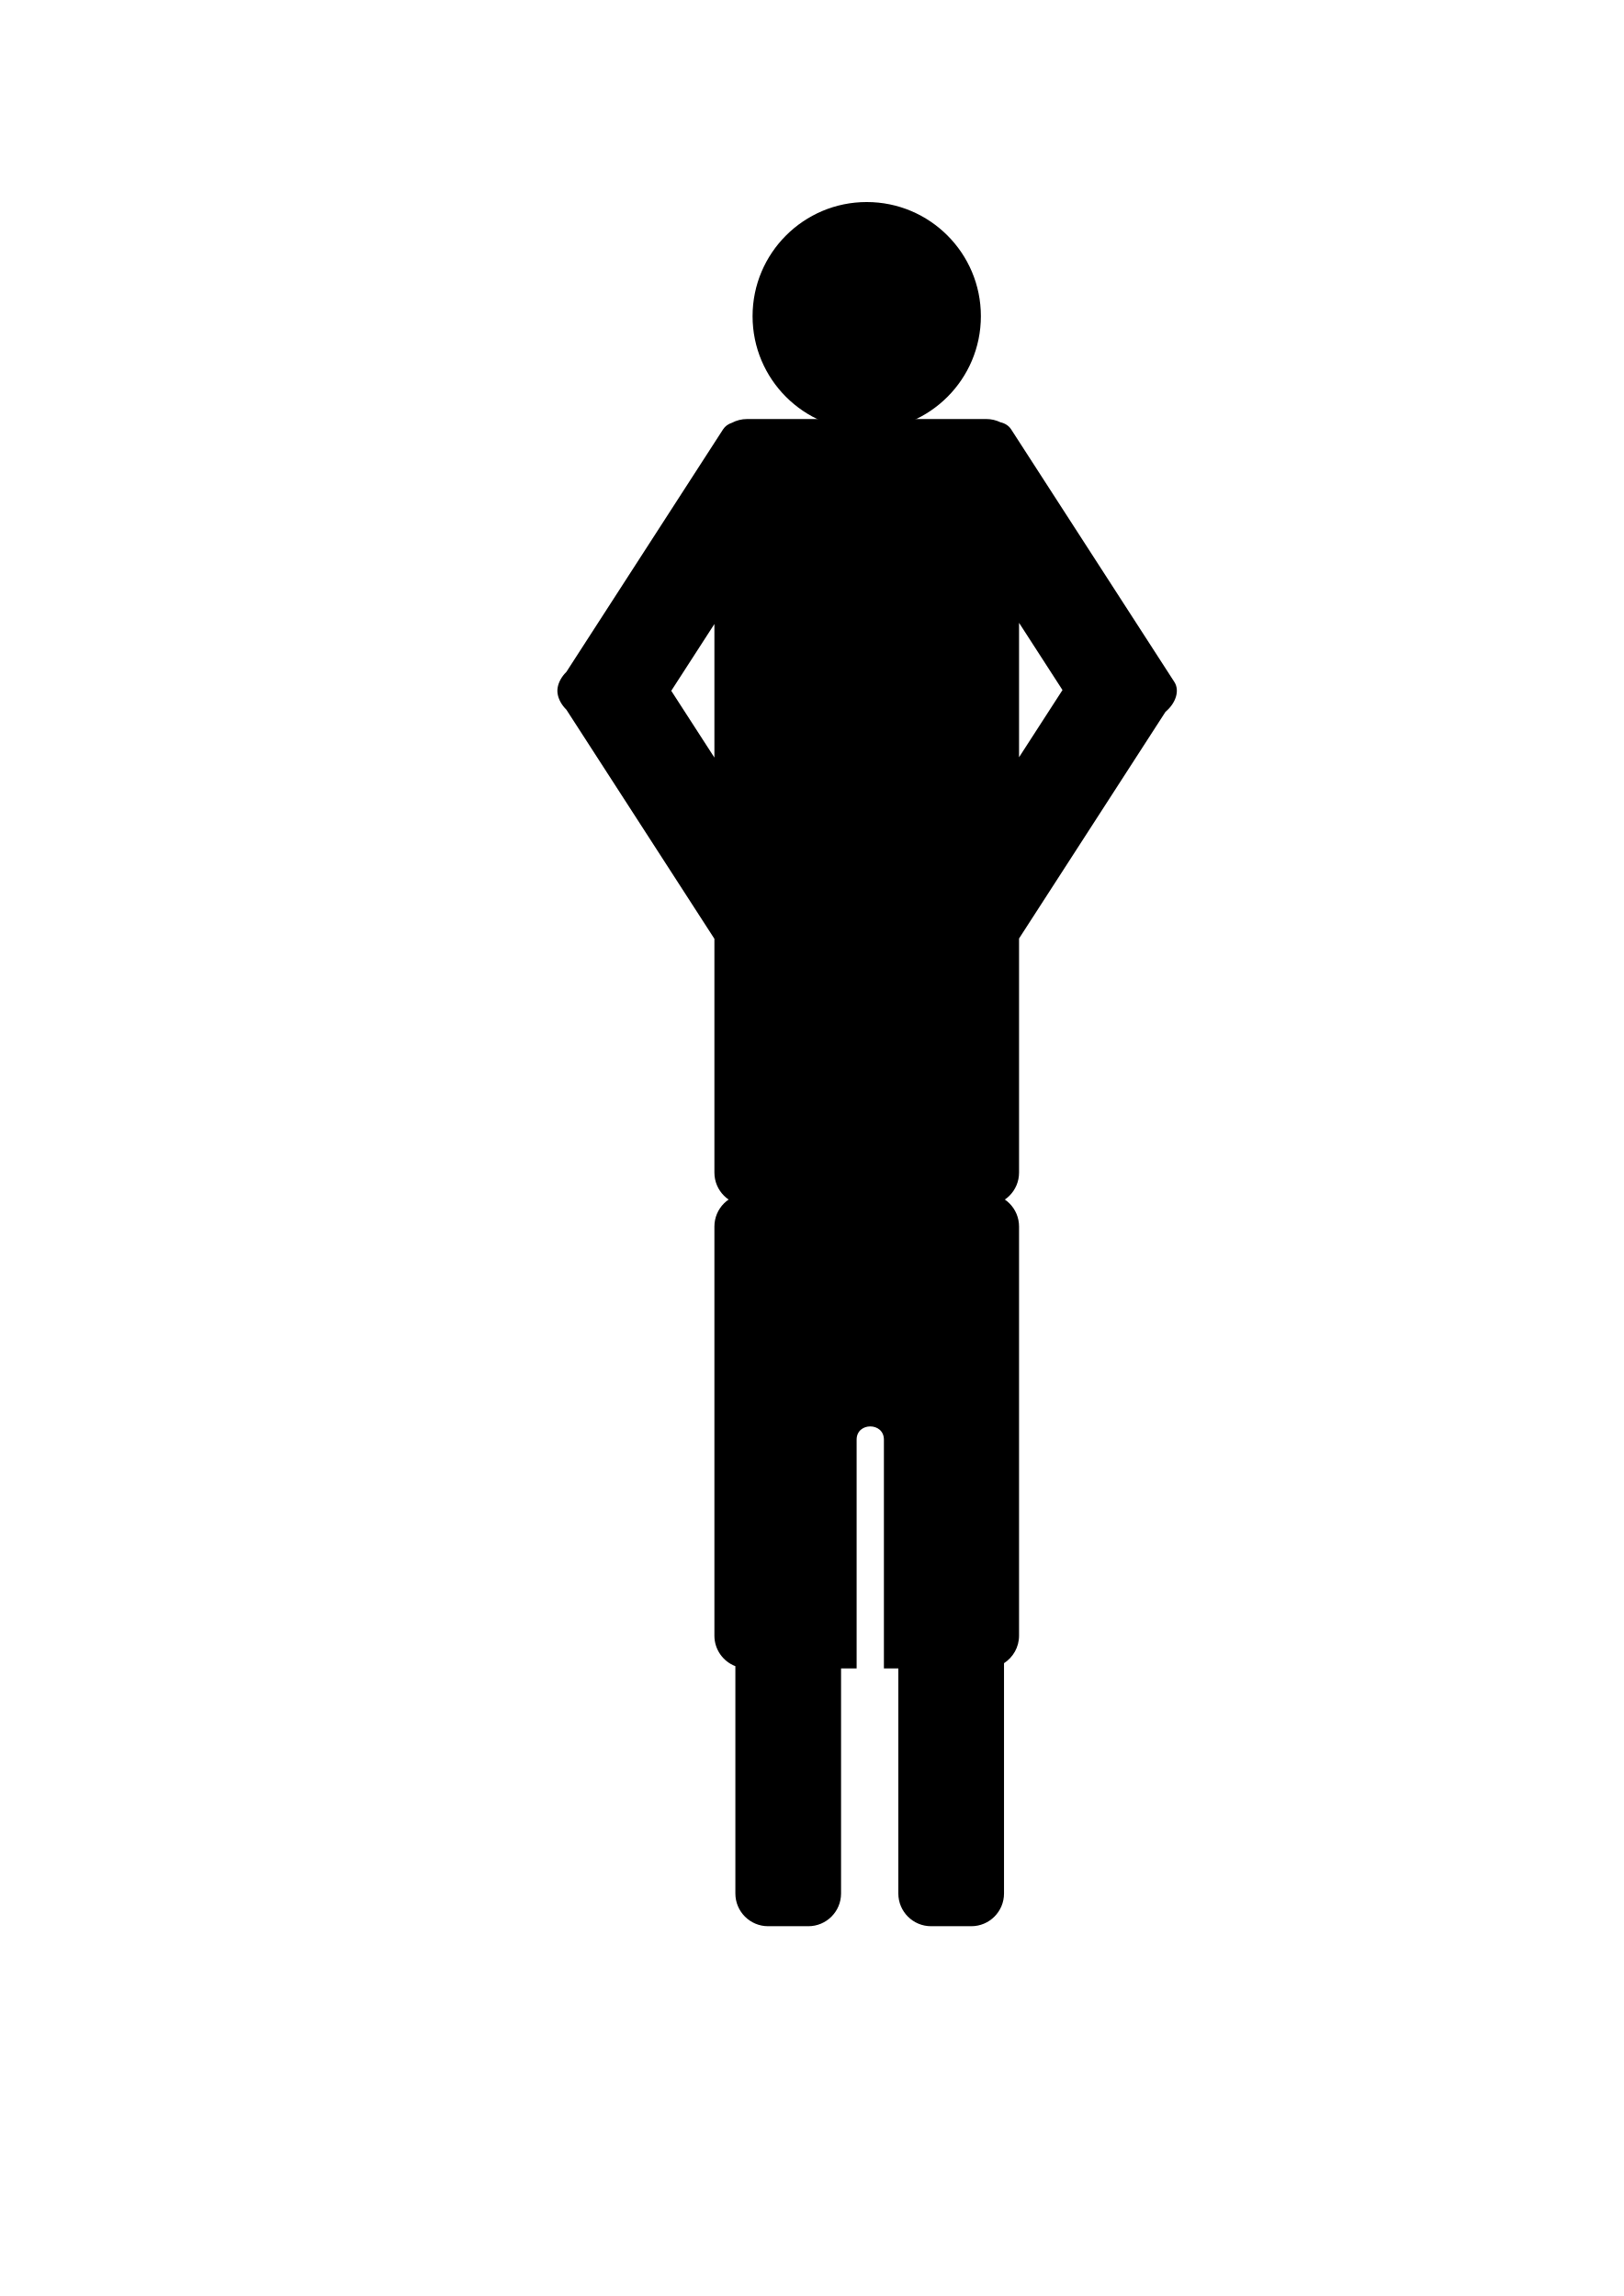
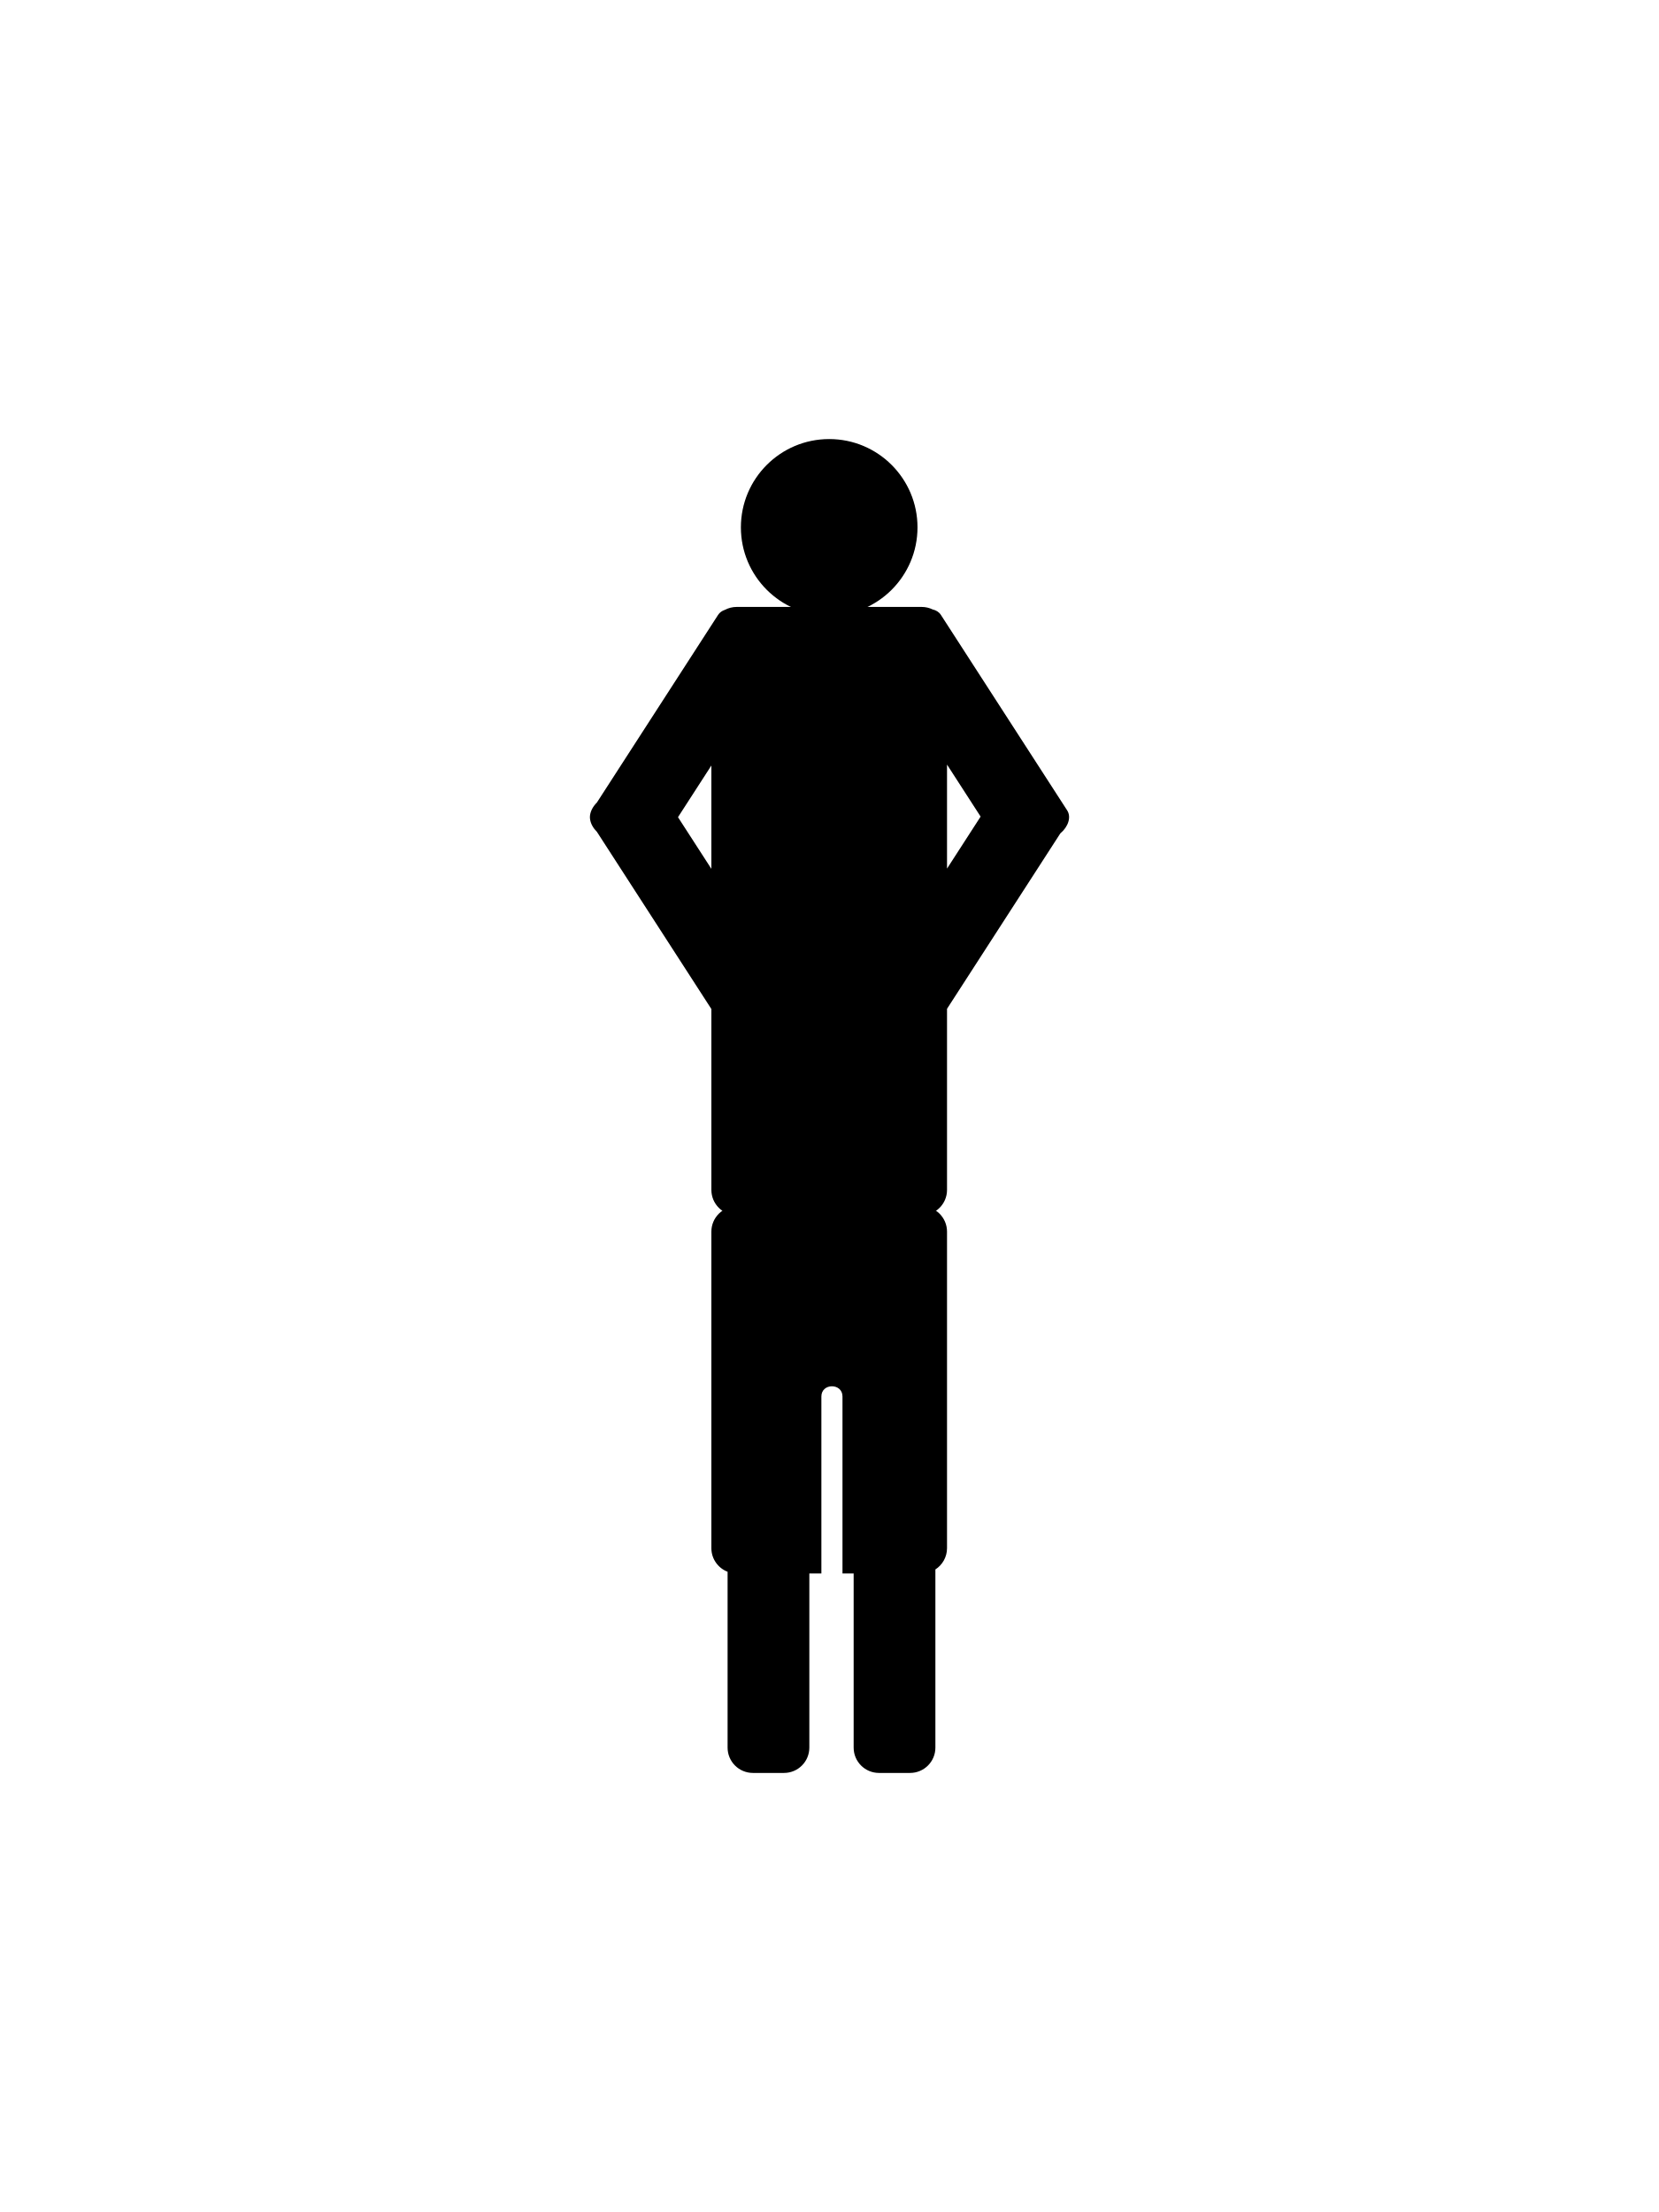
- <svg xmlns="http://www.w3.org/2000/svg" version="1.1" id="Layer_1" x="0px" y="0px" width="595.28px" height="841.89px" viewBox="0 0 595.28 841.89" enable-background="new 0 0 595.28 841.89" xml:space="preserve">
-   <circle cx="317.755" cy="115.935" r="41.851" />
-   <path d="M361.6,437.74h-87.688c-6.628,0-12,5.373-12,12v150.025c0,5.105,3.194,9.455,7.688,11.188v83.345c0,6.627,5.372,12,12,12  h14.745c6.627,0,12-5.373,12-12v-82.533h5.708V527.87c0-6.448,10-6.448,10,0v83.896h5.291v82.533c0,6.627,5.372,12,12,12h14.744  c6.627,0,12-5.373,12-12V609.85c3.312-2.136,5.511-5.85,5.511-10.084V449.74C373.6,443.113,368.227,437.74,361.6,437.74z" />
-   <path d="M207.644,246.37c-1.759,1.738-2.878,3.794-3.201,5.776c-0.024,0.135-0.037,0.273-0.052,0.411  c-0.012,0.109-0.027,0.218-0.034,0.326c-0.008,0.136-0.006,0.273-0.006,0.411c0,0.14-0.002,0.28,0.006,0.419  c0.007,0.104,0.022,0.209,0.033,0.314c0.015,0.142,0.028,0.284,0.053,0.423c0.324,1.98,1.442,4.034,3.199,5.771l54.271,84.017  v85.723c0,6.627,5.372,12,12,12H361.6c6.627,0,12-5.373,12-12v-85.833l53.701-83.136c3.795-3.172,5.265-7.789,3.247-10.912  l-59.849-92.651c-0.872-1.351-2.271-2.217-3.934-2.599c-1.566-0.75-3.313-1.182-5.166-1.182h-87.688c-2.01,0-3.9,0.5-5.564,1.373  c-1.361,0.446-2.503,1.246-3.253,2.407 M246.095,253.298l15.817-24.486v48.973L246.095,253.298z M373.6,277.675v-49.303  l15.924,24.652L373.6,277.675z" />
+ <svg xmlns="http://www.w3.org/2000/svg" version="1.1" id="Layer_1" x="0px" y="0px" width="300px" height="400px" viewBox="0 0 300 400" enable-background="new 0 0 300 400" xml:space="preserve">
+   <g>
+     <circle cx="149.945" cy="95.364" r="15.968" />
+     <path d="M166.672,218.141h-33.455c-2.529,0-4.578,2.05-4.578,4.578v57.238c0,1.948,1.218,3.607,2.933,4.27v31.797   c0,2.528,2.05,4.579,4.579,4.579h5.625c2.528,0,4.578-2.051,4.578-4.579v-31.488h2.178v-32.008c0-2.46,3.816-2.46,3.816,0v32.008   h2.019v31.488c0,2.528,2.05,4.579,4.578,4.579h5.625c2.528,0,4.579-2.051,4.579-4.579v-32.219c1.264-0.814,2.103-2.232,2.103-3.848   v-57.238C171.251,220.19,169.2,218.141,166.672,218.141z" />
+     <path d="M107.934,145.128c-0.671,0.664-1.098,1.448-1.221,2.204c-0.009,0.052-0.014,0.104-0.02,0.156   c-0.004,0.042-0.011,0.084-0.013,0.125c-0.003,0.052-0.002,0.104-0.002,0.157s0,0.106,0.002,0.159   c0.002,0.04,0.008,0.08,0.013,0.12c0.006,0.054,0.011,0.108,0.021,0.162c0.124,0.755,0.55,1.538,1.22,2.201l20.706,32.054v32.706   c0,2.528,2.049,4.578,4.578,4.578h33.455c2.528,0,4.579-2.05,4.579-4.578v-32.747l20.488-31.719   c1.447-1.21,2.008-2.972,1.238-4.163l-22.834-35.349c-0.332-0.515-0.866-0.846-1.5-0.991c-0.598-0.286-1.265-0.451-1.972-0.451   h-33.455c-0.767,0-1.488,0.191-2.123,0.524c-0.519,0.17-0.955,0.475-1.241,0.918 M122.604,147.771l6.035-9.342v18.685   L122.604,147.771z M171.251,157.072v-18.811l6.075,9.405L171.251,157.072z" />
+   </g>
</svg>
